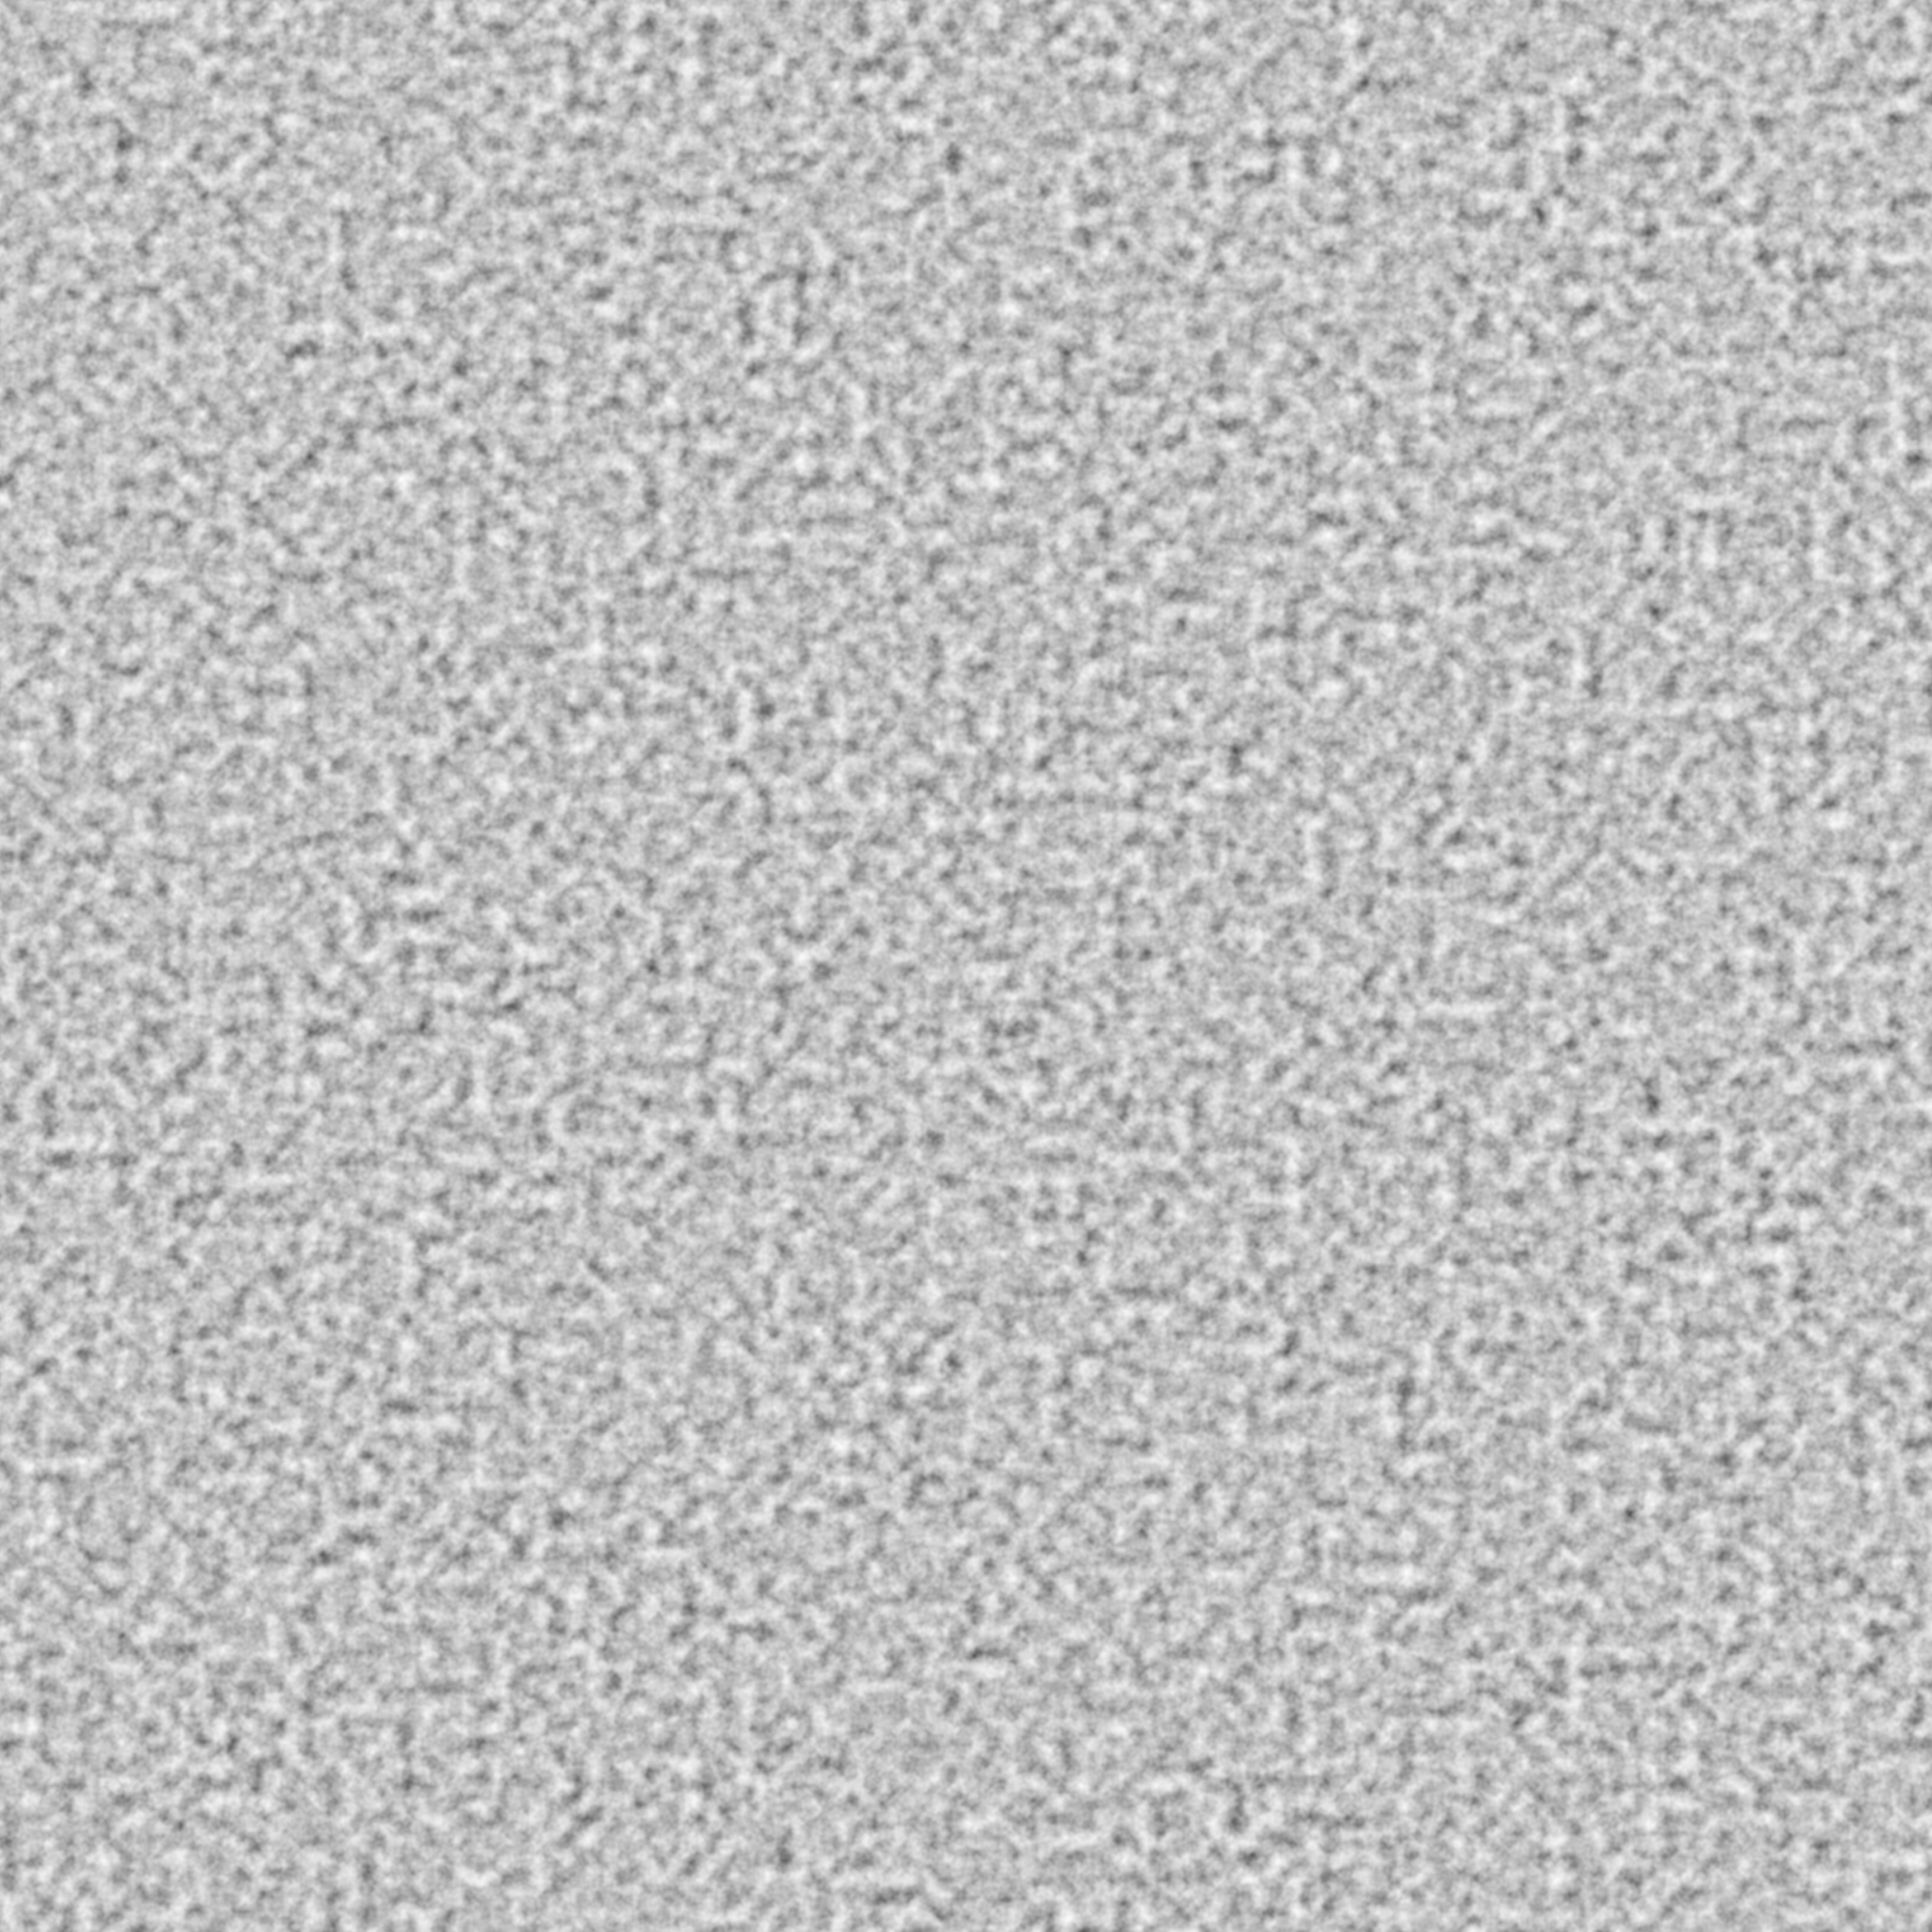
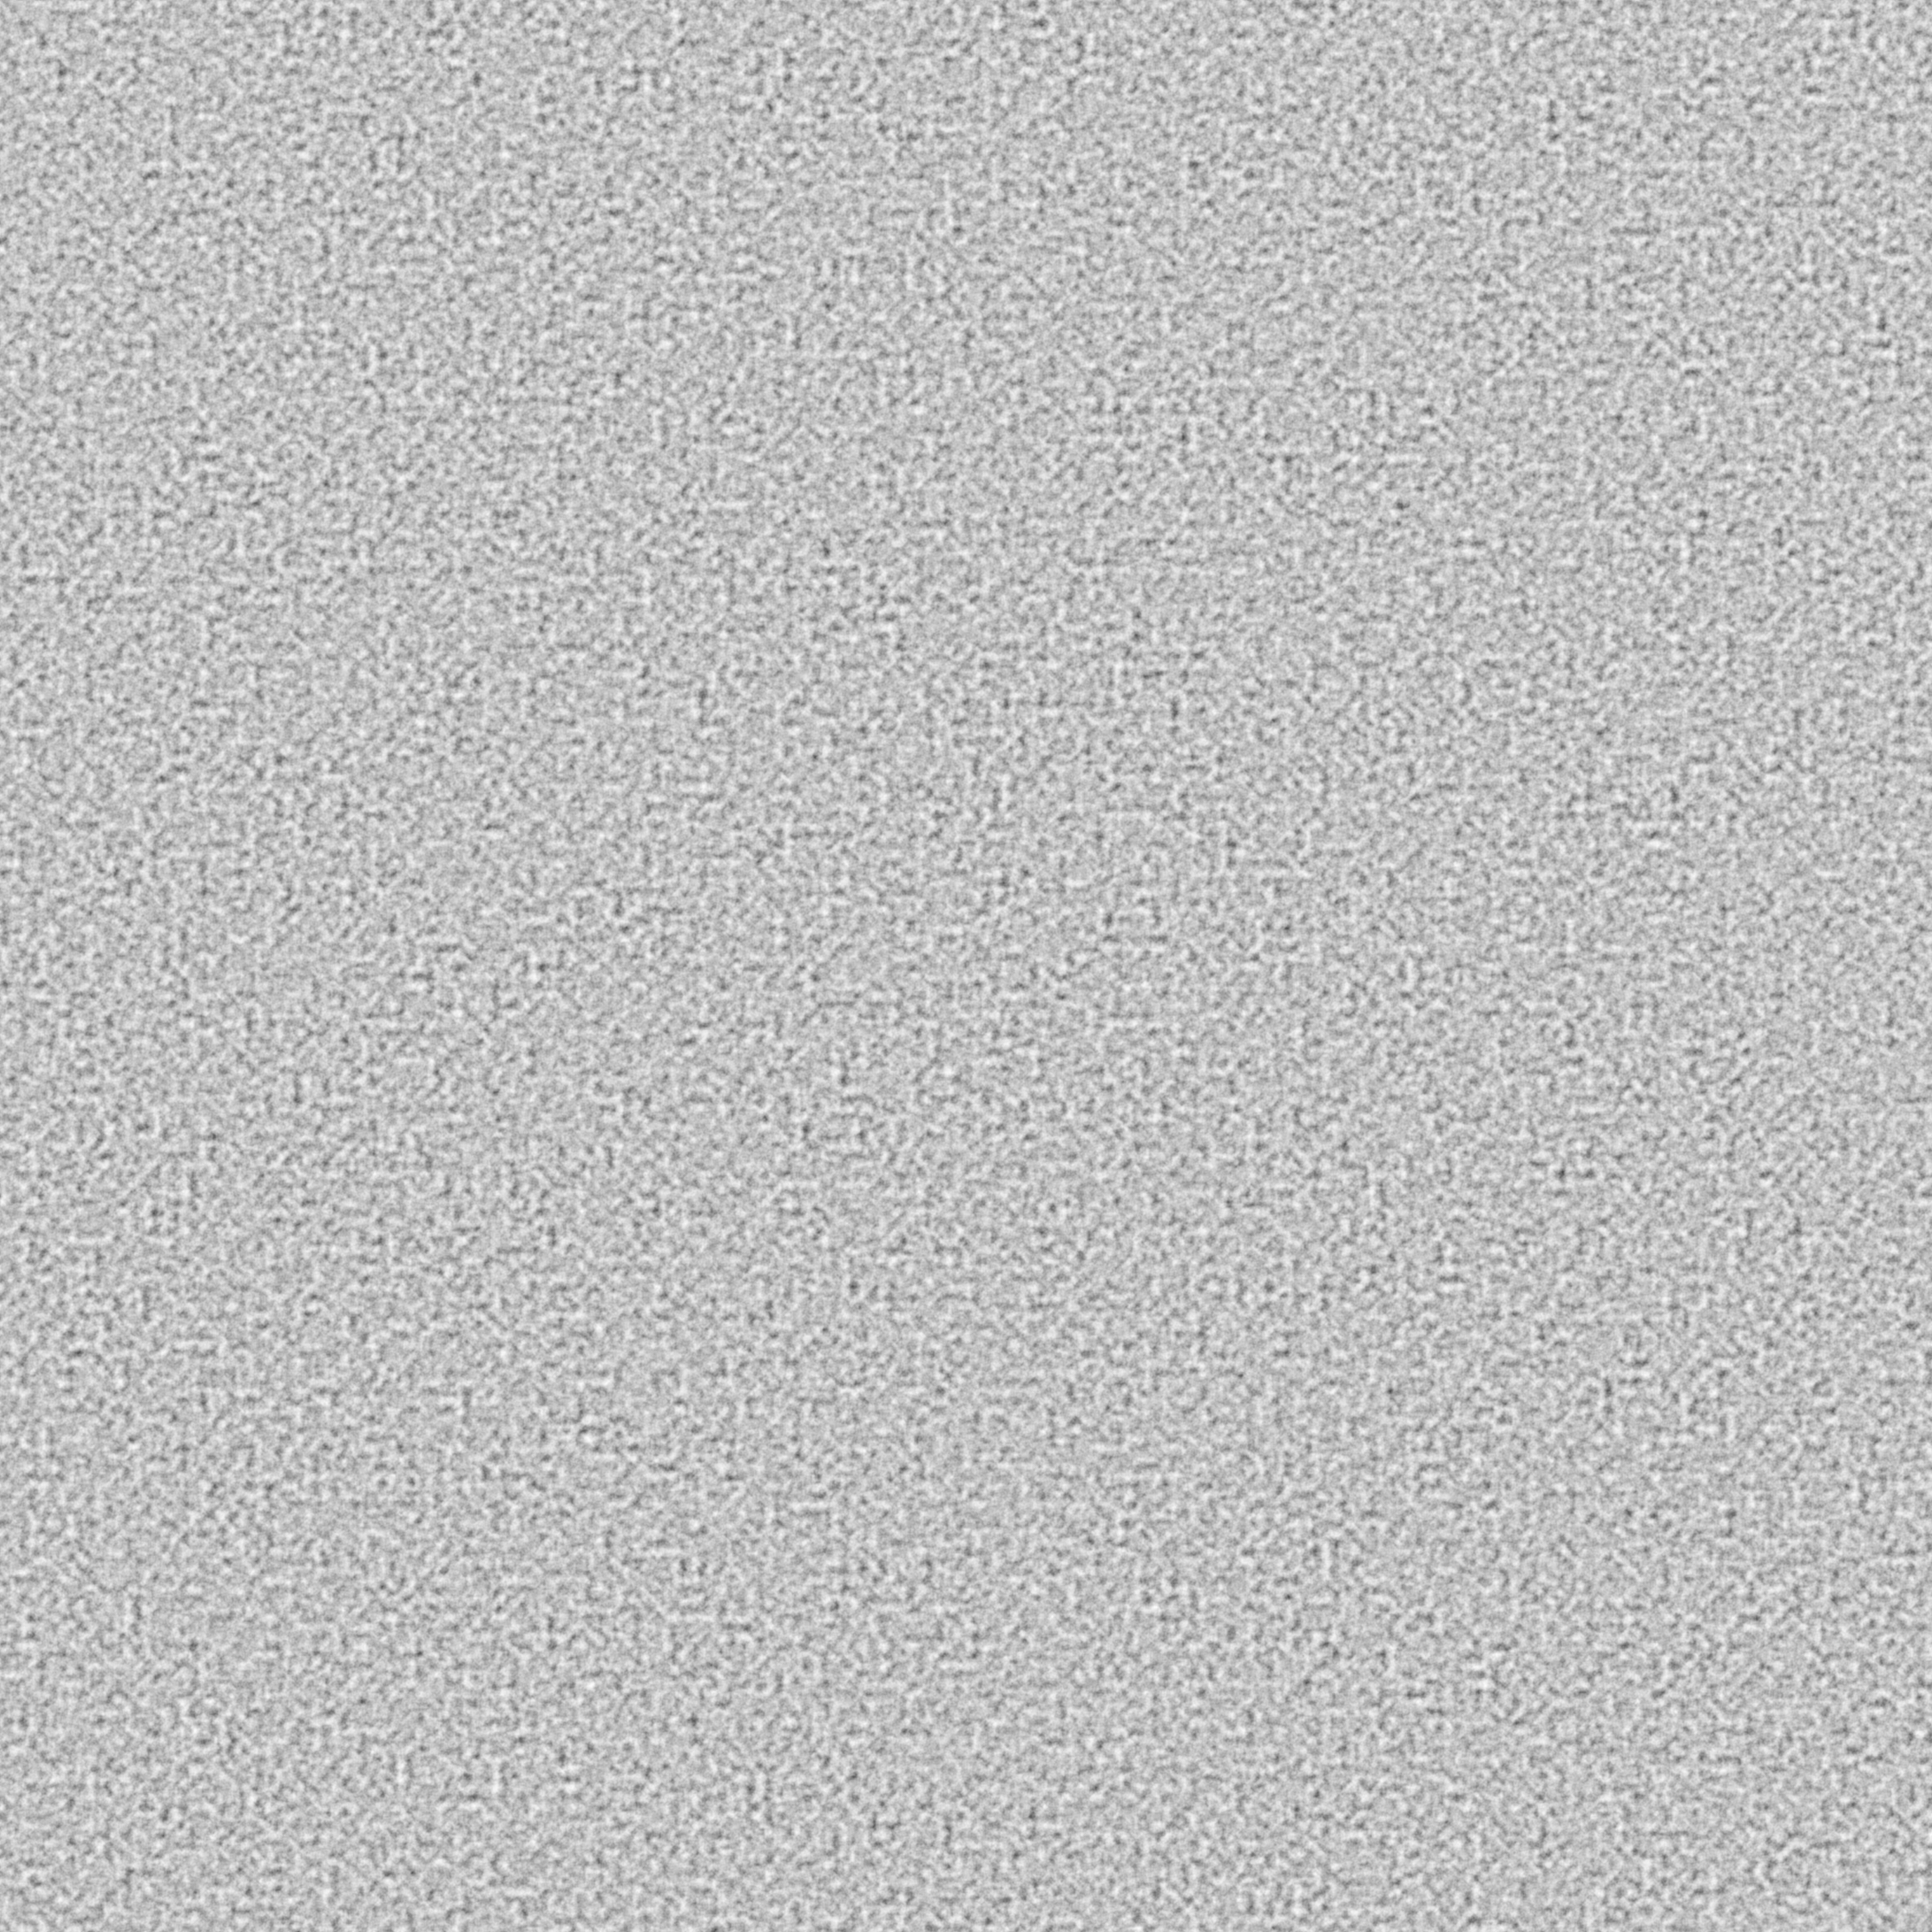
- <svg xmlns="http://www.w3.org/2000/svg" width="128" height="128" viewBox="0 0 128 128">
+ <svg xmlns="http://www.w3.org/2000/svg" width="256" height="256" viewBox="0 0 256 256">
  <filter id="n" x="0" y="0" width="100%" height="100%" color-interpolation-filters="sRGB">
    <feTurbulence type="fractalNoise" baseFrequency="0.8" numOctaves="3" stitchTiles="stitch" seed="7" />
    <feColorMatrix type="saturate" values="0" />
  </filter>
-   <rect width="128" height="128" filter="url(#n)" />
+   <rect width="256" height="256" filter="url(#n)" />
</svg>
